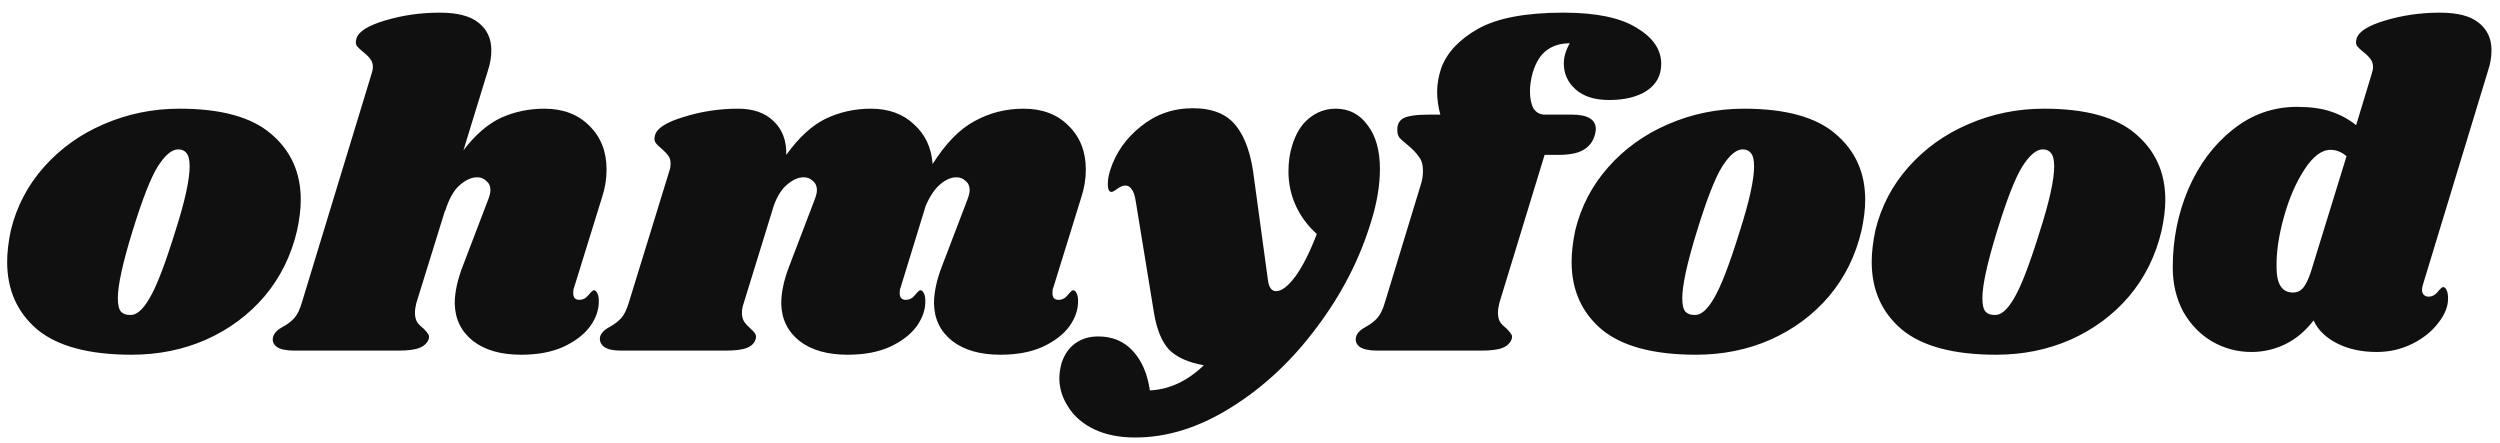
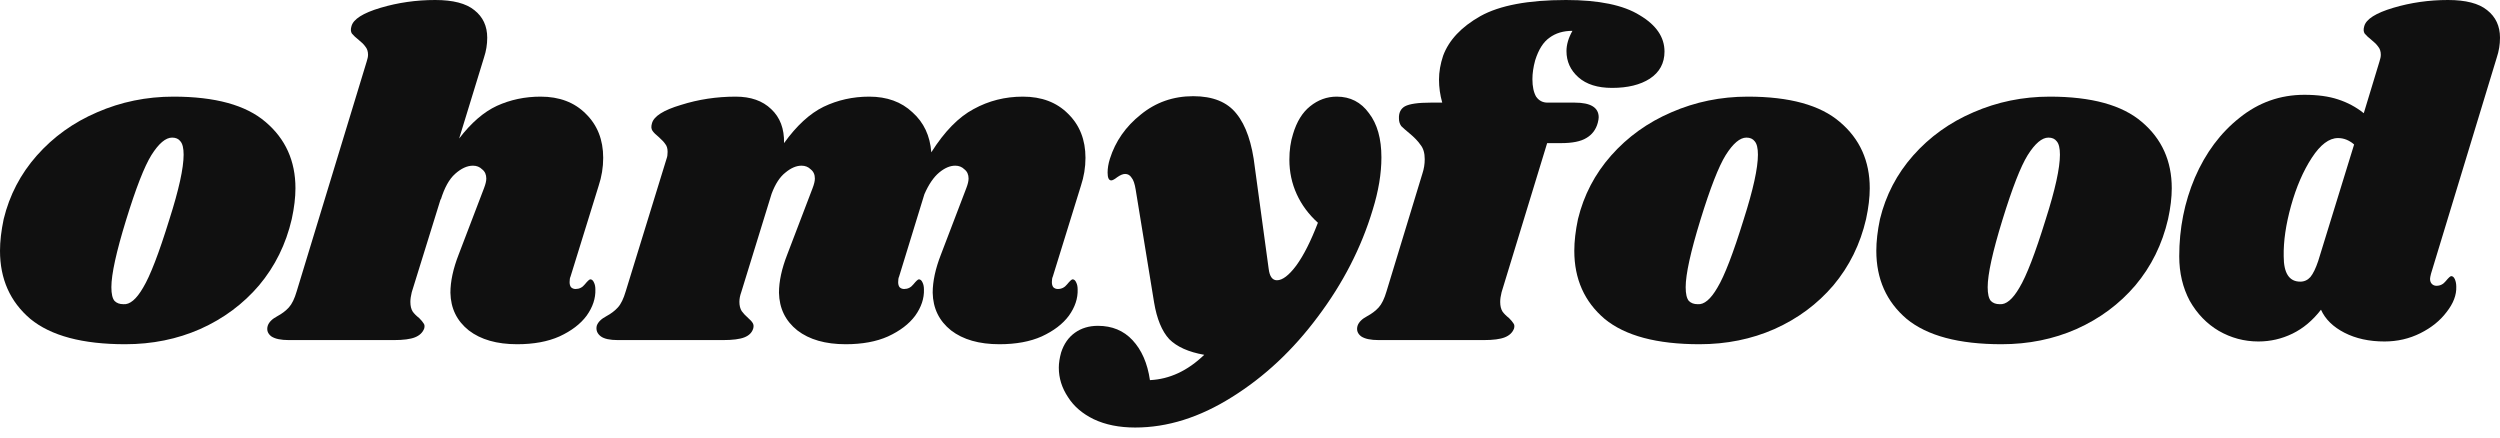
- <svg xmlns="http://www.w3.org/2000/svg" width="164" height="29" viewBox="0 0 164 29" fill="none">
-   <path d="M11.78 7.13C14.5 7.13 16.5 7.68 17.78 8.78C19.08 9.88 19.73 11.32 19.73 13.1C19.73 13.7 19.65 14.37 19.49 15.11C19.11 16.75 18.4 18.19 17.36 19.43C16.32 20.65 15.04 21.6 13.52 22.28C12.02 22.94 10.39 23.27 8.63 23.27C5.85 23.27 3.79 22.72 2.45 21.62C1.13 20.5 0.47 19.02 0.47 17.18C0.47 16.56 0.55 15.87 0.71 15.11C1.09 13.55 1.81 12.17 2.87 10.97C3.95 9.75 5.26 8.81 6.8 8.15C8.36 7.47 10.02 7.13 11.78 7.13ZM11.69 9.8C11.27 9.8 10.82 10.18 10.34 10.94C9.88 11.68 9.33 13.09 8.69 15.17C8.05 17.25 7.73 18.71 7.73 19.55C7.73 19.99 7.8 20.29 7.94 20.45C8.08 20.59 8.27 20.66 8.51 20.66C8.93 20.7 9.36 20.34 9.8 19.58C10.26 18.82 10.83 17.34 11.51 15.14C12.13 13.2 12.44 11.79 12.44 10.91C12.44 10.49 12.37 10.2 12.23 10.04C12.11 9.88 11.93 9.8 11.69 9.8ZM37.661 18.86C37.621 18.94 37.602 19.06 37.602 19.22C37.602 19.36 37.632 19.47 37.691 19.55C37.772 19.63 37.871 19.67 37.992 19.67C38.231 19.67 38.431 19.57 38.592 19.37C38.772 19.15 38.892 19.04 38.952 19.04C39.051 19.04 39.132 19.11 39.191 19.25C39.252 19.37 39.282 19.52 39.282 19.7C39.301 20.28 39.111 20.85 38.712 21.41C38.312 21.95 37.721 22.4 36.941 22.76C36.181 23.1 35.261 23.27 34.181 23.27C32.861 23.27 31.811 22.97 31.032 22.37C30.252 21.75 29.852 20.93 29.831 19.91C29.831 19.17 30.012 18.34 30.372 17.42L32.022 13.1C32.121 12.84 32.172 12.63 32.172 12.47C32.172 12.21 32.081 12.01 31.901 11.87C31.741 11.71 31.541 11.63 31.302 11.63C30.922 11.63 30.532 11.81 30.131 12.17C29.752 12.51 29.442 13.07 29.201 13.85V13.79L27.311 19.88C27.252 20.12 27.221 20.33 27.221 20.51C27.221 20.77 27.271 20.98 27.372 21.14C27.471 21.28 27.611 21.42 27.791 21.56C27.931 21.7 28.032 21.82 28.091 21.92C28.151 22 28.162 22.11 28.122 22.25C28.021 22.51 27.822 22.7 27.521 22.82C27.221 22.94 26.762 23 26.142 23H19.302C18.782 23 18.401 22.92 18.162 22.76C17.922 22.58 17.841 22.35 17.922 22.07C18.002 21.83 18.212 21.62 18.552 21.44C18.852 21.28 19.102 21.09 19.302 20.87C19.502 20.65 19.672 20.3 19.811 19.82L24.372 4.85C24.431 4.67 24.462 4.52 24.462 4.4C24.462 4.18 24.401 4 24.282 3.86C24.181 3.72 24.041 3.58 23.861 3.44C23.662 3.28 23.512 3.14 23.412 3.02C23.331 2.9 23.322 2.74 23.381 2.54C23.502 2.08 24.131 1.68 25.271 1.34C26.412 1 27.602 0.83 28.841 0.83C30.002 0.83 30.852 1.05 31.392 1.49C31.951 1.93 32.231 2.53 32.231 3.29C32.231 3.73 32.161 4.16 32.022 4.58L30.401 9.86C31.181 8.84 32.002 8.13 32.861 7.73C33.742 7.33 34.691 7.13 35.712 7.13C36.931 7.13 37.911 7.5 38.651 8.24C39.411 8.98 39.791 9.94 39.791 11.12C39.791 11.74 39.691 12.35 39.492 12.95L37.661 18.86ZM69.1 18.86C69.06 18.94 69.04 19.06 69.04 19.22C69.04 19.36 69.07 19.47 69.13 19.55C69.21 19.63 69.31 19.67 69.43 19.67C69.67 19.67 69.87 19.57 70.03 19.37C70.21 19.15 70.33 19.04 70.39 19.04C70.49 19.04 70.57 19.11 70.63 19.25C70.69 19.37 70.72 19.52 70.72 19.7C70.74 20.28 70.55 20.85 70.15 21.41C69.75 21.95 69.16 22.4 68.38 22.76C67.62 23.1 66.7 23.27 65.62 23.27C64.3 23.27 63.25 22.97 62.47 22.37C61.69 21.75 61.29 20.93 61.27 19.91C61.27 19.17 61.45 18.34 61.81 17.42L63.46 13.1C63.56 12.84 63.61 12.63 63.61 12.47C63.61 12.21 63.52 12.01 63.34 11.87C63.18 11.71 62.98 11.63 62.74 11.63C62.4 11.63 62.05 11.78 61.69 12.08C61.33 12.38 61.01 12.85 60.73 13.49L59.08 18.86C59.04 18.94 59.02 19.06 59.02 19.22C59.02 19.36 59.05 19.47 59.11 19.55C59.19 19.63 59.29 19.67 59.41 19.67C59.65 19.67 59.85 19.57 60.01 19.37C60.19 19.15 60.31 19.04 60.37 19.04C60.47 19.04 60.55 19.11 60.61 19.25C60.67 19.37 60.7 19.52 60.7 19.7C60.72 20.28 60.53 20.85 60.13 21.41C59.73 21.95 59.14 22.4 58.36 22.76C57.6 23.1 56.68 23.27 55.6 23.27C54.28 23.27 53.23 22.97 52.45 22.37C51.67 21.75 51.27 20.93 51.25 19.91C51.25 19.17 51.43 18.34 51.79 17.42L53.44 13.1C53.54 12.84 53.59 12.63 53.59 12.47C53.59 12.21 53.5 12.01 53.32 11.87C53.16 11.71 52.96 11.63 52.72 11.63C52.38 11.63 52.03 11.78 51.67 12.08C51.31 12.36 51.01 12.82 50.77 13.46L48.79 19.88C48.71 20.1 48.67 20.31 48.67 20.51C48.67 20.75 48.72 20.95 48.82 21.11C48.92 21.25 49.06 21.4 49.24 21.56C49.38 21.68 49.48 21.79 49.54 21.89C49.6 21.99 49.61 22.11 49.57 22.25C49.49 22.51 49.3 22.7 49 22.82C48.7 22.94 48.23 23 47.59 23H40.75C40.23 23 39.86 22.92 39.64 22.76C39.4 22.58 39.31 22.35 39.37 22.07C39.45 21.83 39.66 21.62 40 21.44C40.3 21.28 40.55 21.09 40.75 20.87C40.95 20.65 41.12 20.3 41.26 19.82L43.93 11.15C43.97 11.05 43.99 10.91 43.99 10.73C43.99 10.51 43.94 10.34 43.84 10.22C43.76 10.1 43.62 9.95 43.42 9.77C43.22 9.61 43.08 9.47 43 9.35C42.92 9.23 42.91 9.07 42.97 8.87C43.09 8.41 43.72 8.01 44.86 7.67C46 7.31 47.19 7.13 48.43 7.13C49.41 7.13 50.18 7.4 50.74 7.94C51.32 8.48 51.6 9.22 51.58 10.16C52.4 9.02 53.26 8.23 54.16 7.79C55.08 7.35 56.07 7.13 57.13 7.13C58.29 7.13 59.23 7.47 59.95 8.15C60.69 8.81 61.1 9.68 61.18 10.76C62.04 9.4 62.96 8.46 63.94 7.94C64.92 7.4 65.99 7.13 67.15 7.13C68.37 7.13 69.35 7.5 70.09 8.24C70.85 8.98 71.23 9.94 71.23 11.12C71.23 11.74 71.13 12.35 70.93 12.95L69.1 18.86ZM87.613 7.13C88.493 7.13 89.193 7.49 89.713 8.21C90.253 8.91 90.523 9.87 90.523 11.09C90.523 12.15 90.333 13.29 89.953 14.51C89.213 16.97 88.023 19.29 86.383 21.47C84.763 23.65 82.893 25.4 80.773 26.72C78.673 28.04 76.573 28.7 74.473 28.7C73.433 28.7 72.533 28.52 71.773 28.16C71.033 27.8 70.473 27.32 70.093 26.72C69.693 26.12 69.493 25.48 69.493 24.8C69.493 24.5 69.543 24.17 69.643 23.81C69.823 23.25 70.123 22.82 70.543 22.52C70.963 22.22 71.463 22.07 72.043 22.07C72.963 22.07 73.713 22.38 74.293 23C74.893 23.64 75.273 24.51 75.433 25.61C76.713 25.55 77.893 25 78.973 23.96C77.953 23.78 77.193 23.44 76.693 22.94C76.213 22.42 75.883 21.62 75.703 20.54L74.503 13.19C74.443 12.81 74.353 12.55 74.233 12.41C74.133 12.25 73.993 12.17 73.813 12.17C73.673 12.17 73.503 12.24 73.303 12.38C73.123 12.52 72.993 12.59 72.913 12.59C72.753 12.59 72.673 12.42 72.673 12.08C72.673 11.8 72.723 11.5 72.823 11.18C73.183 10.04 73.853 9.08 74.833 8.3C75.813 7.5 76.953 7.1 78.253 7.1C79.533 7.1 80.473 7.48 81.073 8.24C81.693 9 82.093 10.17 82.273 11.75L83.173 18.35C83.233 18.85 83.413 19.1 83.713 19.1C84.073 19.1 84.493 18.78 84.973 18.14C85.453 17.48 85.923 16.55 86.383 15.35C85.783 14.81 85.323 14.19 85.003 13.49C84.683 12.79 84.523 12.04 84.523 11.24C84.523 10.62 84.603 10.06 84.763 9.56C85.003 8.76 85.373 8.16 85.873 7.76C86.393 7.34 86.973 7.13 87.613 7.13ZM102.556 0.83C104.696 0.83 106.296 1.16 107.356 1.82C108.436 2.46 108.976 3.25 108.976 4.19C108.976 4.95 108.656 5.54 108.016 5.96C107.396 6.36 106.576 6.56 105.556 6.56C104.616 6.56 103.886 6.33 103.366 5.87C102.846 5.41 102.586 4.84 102.586 4.16C102.586 3.74 102.716 3.3 102.976 2.84C102.376 2.84 101.876 2.99 101.476 3.29C101.076 3.57 100.766 4.06 100.546 4.76C100.426 5.2 100.366 5.61 100.366 5.99C100.366 6.47 100.446 6.85 100.606 7.13C100.786 7.39 101.036 7.52 101.356 7.52H103.126C104.166 7.52 104.686 7.84 104.686 8.48C104.686 8.56 104.666 8.68 104.626 8.84C104.506 9.28 104.256 9.61 103.876 9.83C103.516 10.05 102.966 10.16 102.226 10.16H101.326L98.356 19.88C98.296 20.12 98.266 20.33 98.266 20.51C98.266 20.77 98.316 20.98 98.416 21.14C98.516 21.28 98.656 21.42 98.836 21.56C98.976 21.7 99.076 21.82 99.136 21.92C99.196 22 99.206 22.11 99.166 22.25C99.066 22.51 98.866 22.7 98.566 22.82C98.266 22.94 97.806 23 97.186 23H90.346C89.826 23 89.446 22.92 89.206 22.76C88.966 22.58 88.886 22.35 88.966 22.07C89.046 21.83 89.256 21.62 89.596 21.44C89.896 21.28 90.146 21.09 90.346 20.87C90.546 20.65 90.716 20.3 90.856 19.82L93.196 12.14C93.296 11.84 93.346 11.53 93.346 11.21C93.346 10.81 93.256 10.5 93.076 10.28C92.916 10.04 92.666 9.78 92.326 9.5C92.106 9.32 91.936 9.17 91.816 9.05C91.716 8.91 91.666 8.75 91.666 8.57C91.646 8.19 91.776 7.92 92.056 7.76C92.356 7.6 92.916 7.52 93.736 7.52H94.486C94.346 7.02 94.276 6.52 94.276 6.02C94.276 5.52 94.366 5 94.546 4.46C94.926 3.44 95.736 2.58 96.976 1.88C98.236 1.18 100.096 0.83 102.556 0.83ZM114.407 7.13C117.127 7.13 119.127 7.68 120.407 8.78C121.707 9.88 122.357 11.32 122.357 13.1C122.357 13.7 122.277 14.37 122.117 15.11C121.737 16.75 121.027 18.19 119.987 19.43C118.947 20.65 117.667 21.6 116.147 22.28C114.647 22.94 113.017 23.27 111.257 23.27C108.477 23.27 106.417 22.72 105.077 21.62C103.757 20.5 103.097 19.02 103.097 17.18C103.097 16.56 103.177 15.87 103.337 15.11C103.717 13.55 104.437 12.17 105.497 10.97C106.577 9.75 107.887 8.81 109.427 8.15C110.987 7.47 112.647 7.13 114.407 7.13ZM114.317 9.8C113.897 9.8 113.447 10.18 112.967 10.94C112.507 11.68 111.957 13.09 111.317 15.17C110.677 17.25 110.357 18.71 110.357 19.55C110.357 19.99 110.427 20.29 110.567 20.45C110.707 20.59 110.897 20.66 111.137 20.66C111.557 20.7 111.987 20.34 112.427 19.58C112.887 18.82 113.457 17.34 114.137 15.14C114.757 13.2 115.067 11.79 115.067 10.91C115.067 10.49 114.997 10.2 114.857 10.04C114.737 9.88 114.557 9.8 114.317 9.8ZM134.094 7.13C136.814 7.13 138.814 7.68 140.094 8.78C141.394 9.88 142.044 11.32 142.044 13.1C142.044 13.7 141.964 14.37 141.804 15.11C141.424 16.75 140.714 18.19 139.674 19.43C138.634 20.65 137.354 21.6 135.834 22.28C134.334 22.94 132.704 23.27 130.944 23.27C128.164 23.27 126.104 22.72 124.764 21.62C123.444 20.5 122.784 19.02 122.784 17.18C122.784 16.56 122.864 15.87 123.024 15.11C123.404 13.55 124.124 12.17 125.184 10.97C126.264 9.75 127.574 8.81 129.114 8.15C130.674 7.47 132.334 7.13 134.094 7.13ZM134.004 9.8C133.584 9.8 133.134 10.18 132.654 10.94C132.194 11.68 131.644 13.09 131.004 15.17C130.364 17.25 130.044 18.71 130.044 19.55C130.044 19.99 130.114 20.29 130.254 20.45C130.394 20.59 130.584 20.66 130.824 20.66C131.244 20.7 131.674 20.34 132.114 19.58C132.574 18.82 133.144 17.34 133.824 15.14C134.444 13.2 134.754 11.79 134.754 10.91C134.754 10.49 134.684 10.2 134.544 10.04C134.424 9.88 134.244 9.8 134.004 9.8ZM158.942 18.68C158.902 18.84 158.882 18.95 158.882 19.01C158.882 19.15 158.922 19.26 159.002 19.34C159.082 19.42 159.182 19.46 159.302 19.46C159.542 19.46 159.742 19.36 159.902 19.16C160.082 18.94 160.202 18.83 160.262 18.83C160.362 18.83 160.442 18.9 160.502 19.04C160.562 19.18 160.592 19.34 160.592 19.52C160.612 20.06 160.402 20.61 159.962 21.17C159.542 21.73 158.972 22.19 158.252 22.55C157.532 22.91 156.752 23.09 155.912 23.09C154.912 23.09 154.042 22.9 153.302 22.52C152.562 22.14 152.052 21.64 151.772 21.02C151.232 21.72 150.612 22.24 149.912 22.58C149.212 22.92 148.472 23.09 147.692 23.09C146.772 23.09 145.912 22.86 145.112 22.4C144.332 21.94 143.702 21.29 143.222 20.45C142.762 19.59 142.532 18.62 142.532 17.54C142.532 15.72 142.872 14.01 143.552 12.41C144.252 10.79 145.222 9.49 146.462 8.51C147.702 7.51 149.112 7.01 150.692 7.01C151.552 7.01 152.282 7.11 152.882 7.31C153.502 7.51 154.062 7.81 154.562 8.21L155.582 4.85C155.642 4.67 155.672 4.52 155.672 4.4C155.672 4.18 155.612 4 155.492 3.86C155.392 3.72 155.252 3.58 155.072 3.44C154.872 3.28 154.722 3.14 154.622 3.02C154.542 2.9 154.532 2.74 154.592 2.54C154.712 2.08 155.342 1.68 156.482 1.34C157.622 1 158.812 0.83 160.052 0.83C161.212 0.83 162.062 1.05 162.602 1.49C163.162 1.93 163.442 2.53 163.442 3.29C163.442 3.73 163.372 4.16 163.232 4.58L158.942 18.68ZM153.932 10.25C153.612 9.97 153.262 9.83 152.882 9.83C152.302 9.83 151.732 10.26 151.172 11.12C150.612 11.98 150.162 13.02 149.822 14.24C149.482 15.46 149.322 16.56 149.342 17.54C149.342 18.64 149.702 19.19 150.422 19.19C150.682 19.19 150.902 19.09 151.082 18.89C151.262 18.67 151.432 18.32 151.592 17.84L153.932 10.25Z" fill="#101010" />
+ <svg xmlns="http://www.w3.org/2000/svg" width="200" height="35" viewBox="0 0 200 35" fill="none">
+   <path d="M13.88 7.731C17.218 7.731 19.672 8.406 21.243 9.756C22.838 11.106 23.636 12.873 23.636 15.058C23.636 15.794 23.538 16.616 23.341 17.524C22.875 19.537 22.004 21.304 20.727 22.826C19.451 24.323 17.88 25.489 16.015 26.323C14.174 27.134 12.174 27.538 10.014 27.538C6.602 27.538 4.074 26.863 2.43 25.514C0.81 24.139 0 22.323 0 20.065C0 19.304 0.098 18.457 0.295 17.524C0.761 15.61 1.644 13.916 2.945 12.444C4.271 10.947 5.878 9.793 7.768 8.983C9.683 8.149 11.72 7.731 13.88 7.731ZM13.769 11.008C13.254 11.008 12.702 11.474 12.113 12.407C11.548 13.315 10.873 15.046 10.088 17.598C9.302 20.151 8.91 21.942 8.91 22.973C8.91 23.513 8.995 23.881 9.167 24.078C9.339 24.25 9.572 24.335 9.867 24.335C10.382 24.385 10.91 23.943 11.45 23.01C12.014 22.077 12.714 20.261 13.548 17.561C14.309 15.181 14.69 13.45 14.69 12.37C14.69 11.855 14.604 11.499 14.432 11.303C14.285 11.106 14.064 11.008 13.769 11.008Z" fill="#101010" />
+   <path d="M45.642 22.127C45.593 22.225 45.568 22.372 45.568 22.568C45.568 22.74 45.605 22.875 45.678 22.973C45.777 23.072 45.899 23.12 46.047 23.12C46.341 23.12 46.587 22.998 46.783 22.752C47.004 22.482 47.151 22.347 47.225 22.347C47.347 22.347 47.446 22.433 47.519 22.605C47.593 22.752 47.63 22.936 47.63 23.157C47.654 23.869 47.421 24.569 46.93 25.256C46.439 25.919 45.715 26.471 44.758 26.913C43.825 27.33 42.696 27.538 41.371 27.538C39.751 27.538 38.462 27.17 37.505 26.434C36.548 25.673 36.057 24.667 36.033 23.415C36.033 22.507 36.254 21.488 36.695 20.359L38.72 15.058C38.843 14.739 38.904 14.481 38.904 14.285C38.904 13.966 38.794 13.72 38.573 13.548C38.377 13.352 38.131 13.254 37.837 13.254C37.37 13.254 36.892 13.475 36.401 13.916C35.934 14.334 35.554 15.021 35.26 15.978V15.905L32.94 23.378C32.867 23.673 32.83 23.93 32.83 24.151C32.83 24.471 32.891 24.728 33.014 24.924C33.136 25.096 33.308 25.268 33.529 25.44C33.701 25.612 33.824 25.759 33.897 25.882C33.971 25.98 33.983 26.115 33.934 26.287C33.811 26.606 33.566 26.839 33.198 26.986C32.83 27.134 32.265 27.207 31.504 27.207H23.11C22.472 27.207 22.006 27.109 21.711 26.913C21.417 26.692 21.319 26.41 21.417 26.066C21.515 25.771 21.773 25.514 22.19 25.293C22.558 25.096 22.865 24.863 23.11 24.593C23.356 24.323 23.564 23.894 23.736 23.305L29.332 4.933C29.406 4.712 29.443 4.528 29.443 4.381C29.443 4.111 29.369 3.89 29.222 3.718C29.099 3.547 28.927 3.375 28.706 3.203C28.461 3.007 28.277 2.835 28.154 2.688C28.056 2.54 28.044 2.344 28.117 2.099C28.265 1.534 29.038 1.043 30.437 0.626C31.836 0.209 33.296 0 34.818 0C36.241 0 37.284 0.27 37.947 0.81C38.634 1.35 38.978 2.086 38.978 3.019C38.978 3.559 38.892 4.087 38.72 4.602L36.732 11.082C37.689 9.83 38.696 8.959 39.751 8.468C40.831 7.977 41.997 7.731 43.249 7.731C44.746 7.731 45.949 8.185 46.857 9.094C47.789 10.002 48.256 11.18 48.256 12.628C48.256 13.389 48.133 14.137 47.888 14.874L45.642 22.127Z" fill="#101010" />
+   <path d="M84.224 22.127C84.174 22.225 84.15 22.372 84.15 22.568C84.15 22.74 84.187 22.875 84.26 22.973C84.359 23.072 84.481 23.12 84.629 23.12C84.923 23.12 85.168 22.998 85.365 22.752C85.586 22.482 85.733 22.347 85.807 22.347C85.929 22.347 86.028 22.433 86.101 22.605C86.175 22.752 86.212 22.936 86.212 23.157C86.236 23.869 86.003 24.569 85.512 25.256C85.021 25.919 84.297 26.471 83.34 26.913C82.407 27.33 81.278 27.538 79.953 27.538C78.333 27.538 77.044 27.17 76.087 26.434C75.13 25.673 74.639 24.667 74.615 23.415C74.615 22.507 74.835 21.488 75.277 20.359L77.302 15.058C77.425 14.739 77.486 14.481 77.486 14.285C77.486 13.966 77.376 13.72 77.155 13.548C76.959 13.352 76.713 13.254 76.418 13.254C76.001 13.254 75.572 13.438 75.13 13.806C74.688 14.174 74.296 14.751 73.952 15.536L71.927 22.127C71.878 22.225 71.853 22.372 71.853 22.568C71.853 22.74 71.89 22.875 71.964 22.973C72.062 23.072 72.185 23.12 72.332 23.12C72.626 23.12 72.872 22.998 73.068 22.752C73.289 22.482 73.436 22.347 73.51 22.347C73.633 22.347 73.731 22.433 73.805 22.605C73.878 22.752 73.915 22.936 73.915 23.157C73.94 23.869 73.706 24.569 73.216 25.256C72.725 25.919 72.001 26.471 71.043 26.913C70.111 27.33 68.982 27.538 67.656 27.538C66.036 27.538 64.748 27.17 63.791 26.434C62.833 25.673 62.343 24.667 62.318 23.415C62.318 22.507 62.539 21.488 62.981 20.359L65.005 15.058C65.128 14.739 65.19 14.481 65.19 14.285C65.19 13.966 65.079 13.72 64.858 13.548C64.662 13.352 64.416 13.254 64.122 13.254C63.705 13.254 63.275 13.438 62.833 13.806C62.392 14.15 62.023 14.714 61.729 15.5L59.299 23.378C59.201 23.648 59.152 23.906 59.152 24.151C59.152 24.446 59.213 24.691 59.336 24.888C59.459 25.059 59.63 25.244 59.851 25.44C60.023 25.587 60.146 25.722 60.219 25.845C60.293 25.968 60.305 26.115 60.256 26.287C60.158 26.606 59.925 26.839 59.557 26.986C59.189 27.134 58.612 27.207 57.826 27.207H49.432C48.794 27.207 48.34 27.109 48.07 26.913C47.776 26.692 47.665 26.41 47.739 26.066C47.837 25.771 48.095 25.514 48.512 25.293C48.88 25.096 49.187 24.863 49.432 24.593C49.678 24.323 49.886 23.894 50.058 23.305L53.335 12.665C53.384 12.542 53.408 12.37 53.408 12.149C53.408 11.879 53.347 11.671 53.224 11.524C53.126 11.376 52.954 11.192 52.709 10.971C52.464 10.775 52.292 10.603 52.194 10.456C52.095 10.309 52.083 10.112 52.157 9.867C52.304 9.302 53.077 8.811 54.476 8.394C55.875 7.952 57.336 7.731 58.857 7.731C60.06 7.731 61.005 8.063 61.692 8.725C62.404 9.388 62.748 10.296 62.723 11.45C63.729 10.051 64.785 9.081 65.889 8.541C67.018 8.001 68.233 7.731 69.534 7.731C70.957 7.731 72.111 8.149 72.995 8.983C73.903 9.793 74.406 10.861 74.504 12.186C75.559 10.517 76.689 9.364 77.891 8.725C79.094 8.063 80.407 7.731 81.831 7.731C83.328 7.731 84.53 8.185 85.439 9.094C86.371 10.002 86.838 11.18 86.838 12.628C86.838 13.389 86.715 14.137 86.469 14.874L84.224 22.127Z" fill="#101010" />
+   <path d="M106.942 7.731C108.022 7.731 108.881 8.173 109.519 9.057C110.182 9.916 110.513 11.094 110.513 12.591C110.513 13.892 110.28 15.291 109.814 16.788C108.906 19.807 107.445 22.654 105.433 25.329C103.445 28.005 101.15 30.152 98.548 31.772C95.971 33.392 93.394 34.202 90.817 34.202C89.54 34.202 88.436 33.981 87.503 33.539C86.595 33.098 85.908 32.509 85.442 31.772C84.951 31.036 84.705 30.251 84.705 29.416C84.705 29.048 84.767 28.643 84.889 28.201C85.11 27.514 85.478 26.986 85.994 26.618C86.509 26.25 87.123 26.066 87.835 26.066C88.964 26.066 89.884 26.446 90.596 27.207C91.332 27.992 91.799 29.06 91.995 30.41C93.566 30.337 95.014 29.662 96.339 28.385C95.088 28.164 94.155 27.747 93.541 27.134C92.952 26.495 92.547 25.514 92.326 24.188L90.854 15.168C90.78 14.702 90.67 14.383 90.522 14.211C90.4 14.015 90.228 13.916 90.007 13.916C89.835 13.916 89.626 14.002 89.381 14.174C89.16 14.346 89.001 14.432 88.902 14.432C88.706 14.432 88.608 14.223 88.608 13.806C88.608 13.462 88.669 13.094 88.792 12.702C89.234 11.303 90.056 10.124 91.259 9.167C92.461 8.185 93.86 7.695 95.456 7.695C97.026 7.695 98.18 8.161 98.916 9.094C99.677 10.026 100.168 11.462 100.389 13.401L101.493 21.501C101.567 22.114 101.788 22.421 102.156 22.421C102.598 22.421 103.113 22.028 103.702 21.243C104.292 20.433 104.868 19.292 105.433 17.819C104.697 17.156 104.132 16.395 103.739 15.536C103.347 14.677 103.15 13.757 103.15 12.775C103.15 12.014 103.248 11.327 103.445 10.713C103.739 9.732 104.193 8.995 104.807 8.505C105.445 7.989 106.157 7.731 106.942 7.731Z" fill="#101010" />
+   <path d="M125.281 0C127.907 0 129.871 0.405 131.172 1.215C132.497 2 133.16 2.97 133.16 4.123C133.16 5.056 132.767 5.78 131.982 6.296C131.221 6.786 130.214 7.032 128.963 7.032C127.809 7.032 126.913 6.75 126.275 6.185C125.637 5.621 125.318 4.921 125.318 4.087C125.318 3.571 125.477 3.031 125.796 2.467C125.06 2.467 124.447 2.651 123.956 3.019C123.465 3.363 123.084 3.964 122.814 4.823C122.667 5.363 122.593 5.866 122.593 6.332C122.593 6.921 122.692 7.388 122.888 7.731C123.109 8.05 123.416 8.21 123.808 8.21H125.981C127.257 8.21 127.895 8.603 127.895 9.388C127.895 9.486 127.87 9.634 127.821 9.83C127.674 10.37 127.367 10.775 126.901 11.045C126.459 11.315 125.784 11.45 124.876 11.45H123.772L120.127 23.378C120.053 23.673 120.016 23.93 120.016 24.151C120.016 24.471 120.078 24.728 120.2 24.924C120.323 25.096 120.495 25.268 120.716 25.44C120.888 25.612 121.01 25.759 121.084 25.882C121.158 25.98 121.17 26.115 121.121 26.287C120.998 26.606 120.753 26.839 120.384 26.986C120.016 27.134 119.452 27.207 118.691 27.207H110.297C109.659 27.207 109.192 27.109 108.898 26.913C108.603 26.692 108.505 26.41 108.603 26.066C108.702 25.771 108.959 25.514 109.376 25.293C109.745 25.096 110.051 24.863 110.297 24.593C110.542 24.323 110.751 23.894 110.923 23.305L113.794 13.88C113.917 13.511 113.978 13.131 113.978 12.738C113.978 12.248 113.868 11.867 113.647 11.597C113.451 11.303 113.144 10.983 112.727 10.64C112.457 10.419 112.248 10.235 112.101 10.088C111.978 9.916 111.917 9.719 111.917 9.499C111.892 9.032 112.052 8.701 112.395 8.505C112.764 8.308 113.451 8.21 114.457 8.21H115.378C115.206 7.596 115.12 6.983 115.12 6.369C115.12 5.756 115.23 5.117 115.451 4.455C115.917 3.203 116.912 2.148 118.433 1.289C119.98 0.43 122.262 0 125.281 0Z" fill="#101010" />
+   <path d="M139.824 7.731C143.162 7.731 145.616 8.406 147.187 9.756C148.783 11.106 149.58 12.873 149.58 15.058C149.58 15.794 149.482 16.616 149.286 17.524C148.819 19.537 147.948 21.304 146.672 22.826C145.396 24.323 143.825 25.489 141.959 26.323C140.119 27.134 138.118 27.538 135.958 27.538C132.547 27.538 130.019 26.863 128.374 25.514C126.754 24.139 125.944 22.323 125.944 20.065C125.944 19.304 126.042 18.457 126.239 17.524C126.705 15.61 127.589 13.916 128.89 12.444C130.215 10.947 131.823 9.793 133.713 8.983C135.627 8.149 137.664 7.731 139.824 7.731ZM139.714 11.008C139.198 11.008 138.646 11.474 138.057 12.407C137.492 13.315 136.817 15.046 136.032 17.598C135.247 20.151 134.854 21.942 134.854 22.973C134.854 23.513 134.94 23.881 135.112 24.078C135.283 24.25 135.517 24.335 135.811 24.335C136.326 24.385 136.854 23.943 137.394 23.01C137.959 22.077 138.658 20.261 139.493 17.561C140.254 15.181 140.634 13.45 140.634 12.37C140.634 11.855 140.548 11.499 140.376 11.303C140.229 11.106 140.008 11.008 139.714 11.008Z" fill="#101010" />
+   <path d="M163.985 7.731C167.323 7.731 169.777 8.406 171.348 9.756C172.943 11.106 173.741 12.873 173.741 15.058C173.741 15.794 173.643 16.616 173.446 17.524C172.98 19.537 172.109 21.304 170.832 22.826C169.556 24.323 167.985 25.489 166.12 26.323C164.279 27.134 162.279 27.538 160.119 27.538C156.707 27.538 154.179 26.863 152.535 25.514C150.915 24.139 150.105 22.323 150.105 20.065C150.105 19.304 150.203 18.457 150.399 17.524C150.866 15.61 151.749 13.916 153.05 12.444C154.376 10.947 155.983 9.793 157.873 8.983C159.788 8.149 161.825 7.731 163.985 7.731ZM163.874 11.008C163.359 11.008 162.806 11.474 162.217 12.407C161.653 13.315 160.978 15.046 160.193 17.598C159.407 20.151 159.014 21.942 159.014 22.973C159.014 23.513 159.1 23.881 159.272 24.078C159.444 24.25 159.677 24.335 159.972 24.335C160.487 24.385 161.015 23.943 161.555 23.01C162.119 22.077 162.819 20.261 163.653 17.561C164.414 15.181 164.795 13.45 164.795 12.37C164.795 11.855 164.709 11.499 164.537 11.303C164.39 11.106 164.169 11.008 163.874 11.008Z" fill="#101010" />
+   <path d="M194.478 21.906C194.428 22.102 194.404 22.237 194.404 22.311C194.404 22.482 194.453 22.617 194.551 22.716C194.649 22.814 194.772 22.863 194.919 22.863C195.214 22.863 195.459 22.74 195.656 22.495C195.877 22.225 196.024 22.09 196.098 22.09C196.22 22.09 196.318 22.176 196.392 22.347C196.466 22.519 196.502 22.716 196.502 22.936C196.527 23.599 196.269 24.274 195.729 24.961C195.214 25.649 194.514 26.213 193.631 26.655C192.747 27.097 191.79 27.318 190.759 27.318C189.532 27.318 188.464 27.084 187.556 26.618C186.648 26.152 186.022 25.538 185.679 24.777C185.016 25.636 184.255 26.274 183.396 26.692C182.537 27.109 181.629 27.318 180.672 27.318C179.542 27.318 178.487 27.035 177.505 26.471C176.548 25.906 175.775 25.109 175.186 24.078C174.621 23.022 174.339 21.832 174.339 20.507C174.339 18.273 174.756 16.175 175.591 14.211C176.45 12.223 177.64 10.628 179.162 9.425C180.684 8.198 182.414 7.584 184.353 7.584C185.409 7.584 186.304 7.707 187.041 7.952C187.802 8.198 188.489 8.566 189.102 9.057L190.354 4.933C190.428 4.712 190.465 4.528 190.465 4.381C190.465 4.111 190.391 3.89 190.244 3.718C190.121 3.547 189.949 3.375 189.728 3.203C189.483 3.007 189.299 2.835 189.176 2.688C189.078 2.54 189.066 2.344 189.139 2.099C189.287 1.534 190.06 1.043 191.459 0.626C192.858 0.209 194.318 0 195.84 0C197.263 0 198.306 0.27 198.969 0.81C199.656 1.35 200 2.086 200 3.019C200 3.559 199.914 4.087 199.742 4.602L194.478 21.906ZM188.329 11.56C187.937 11.217 187.507 11.045 187.041 11.045C186.329 11.045 185.629 11.572 184.942 12.628C184.255 13.683 183.703 14.96 183.285 16.457C182.868 17.954 182.672 19.304 182.696 20.507C182.696 21.857 183.138 22.532 184.022 22.532C184.341 22.532 184.611 22.409 184.832 22.163C185.053 21.893 185.261 21.464 185.458 20.875L188.329 11.56Z" fill="#101010" />
</svg>
